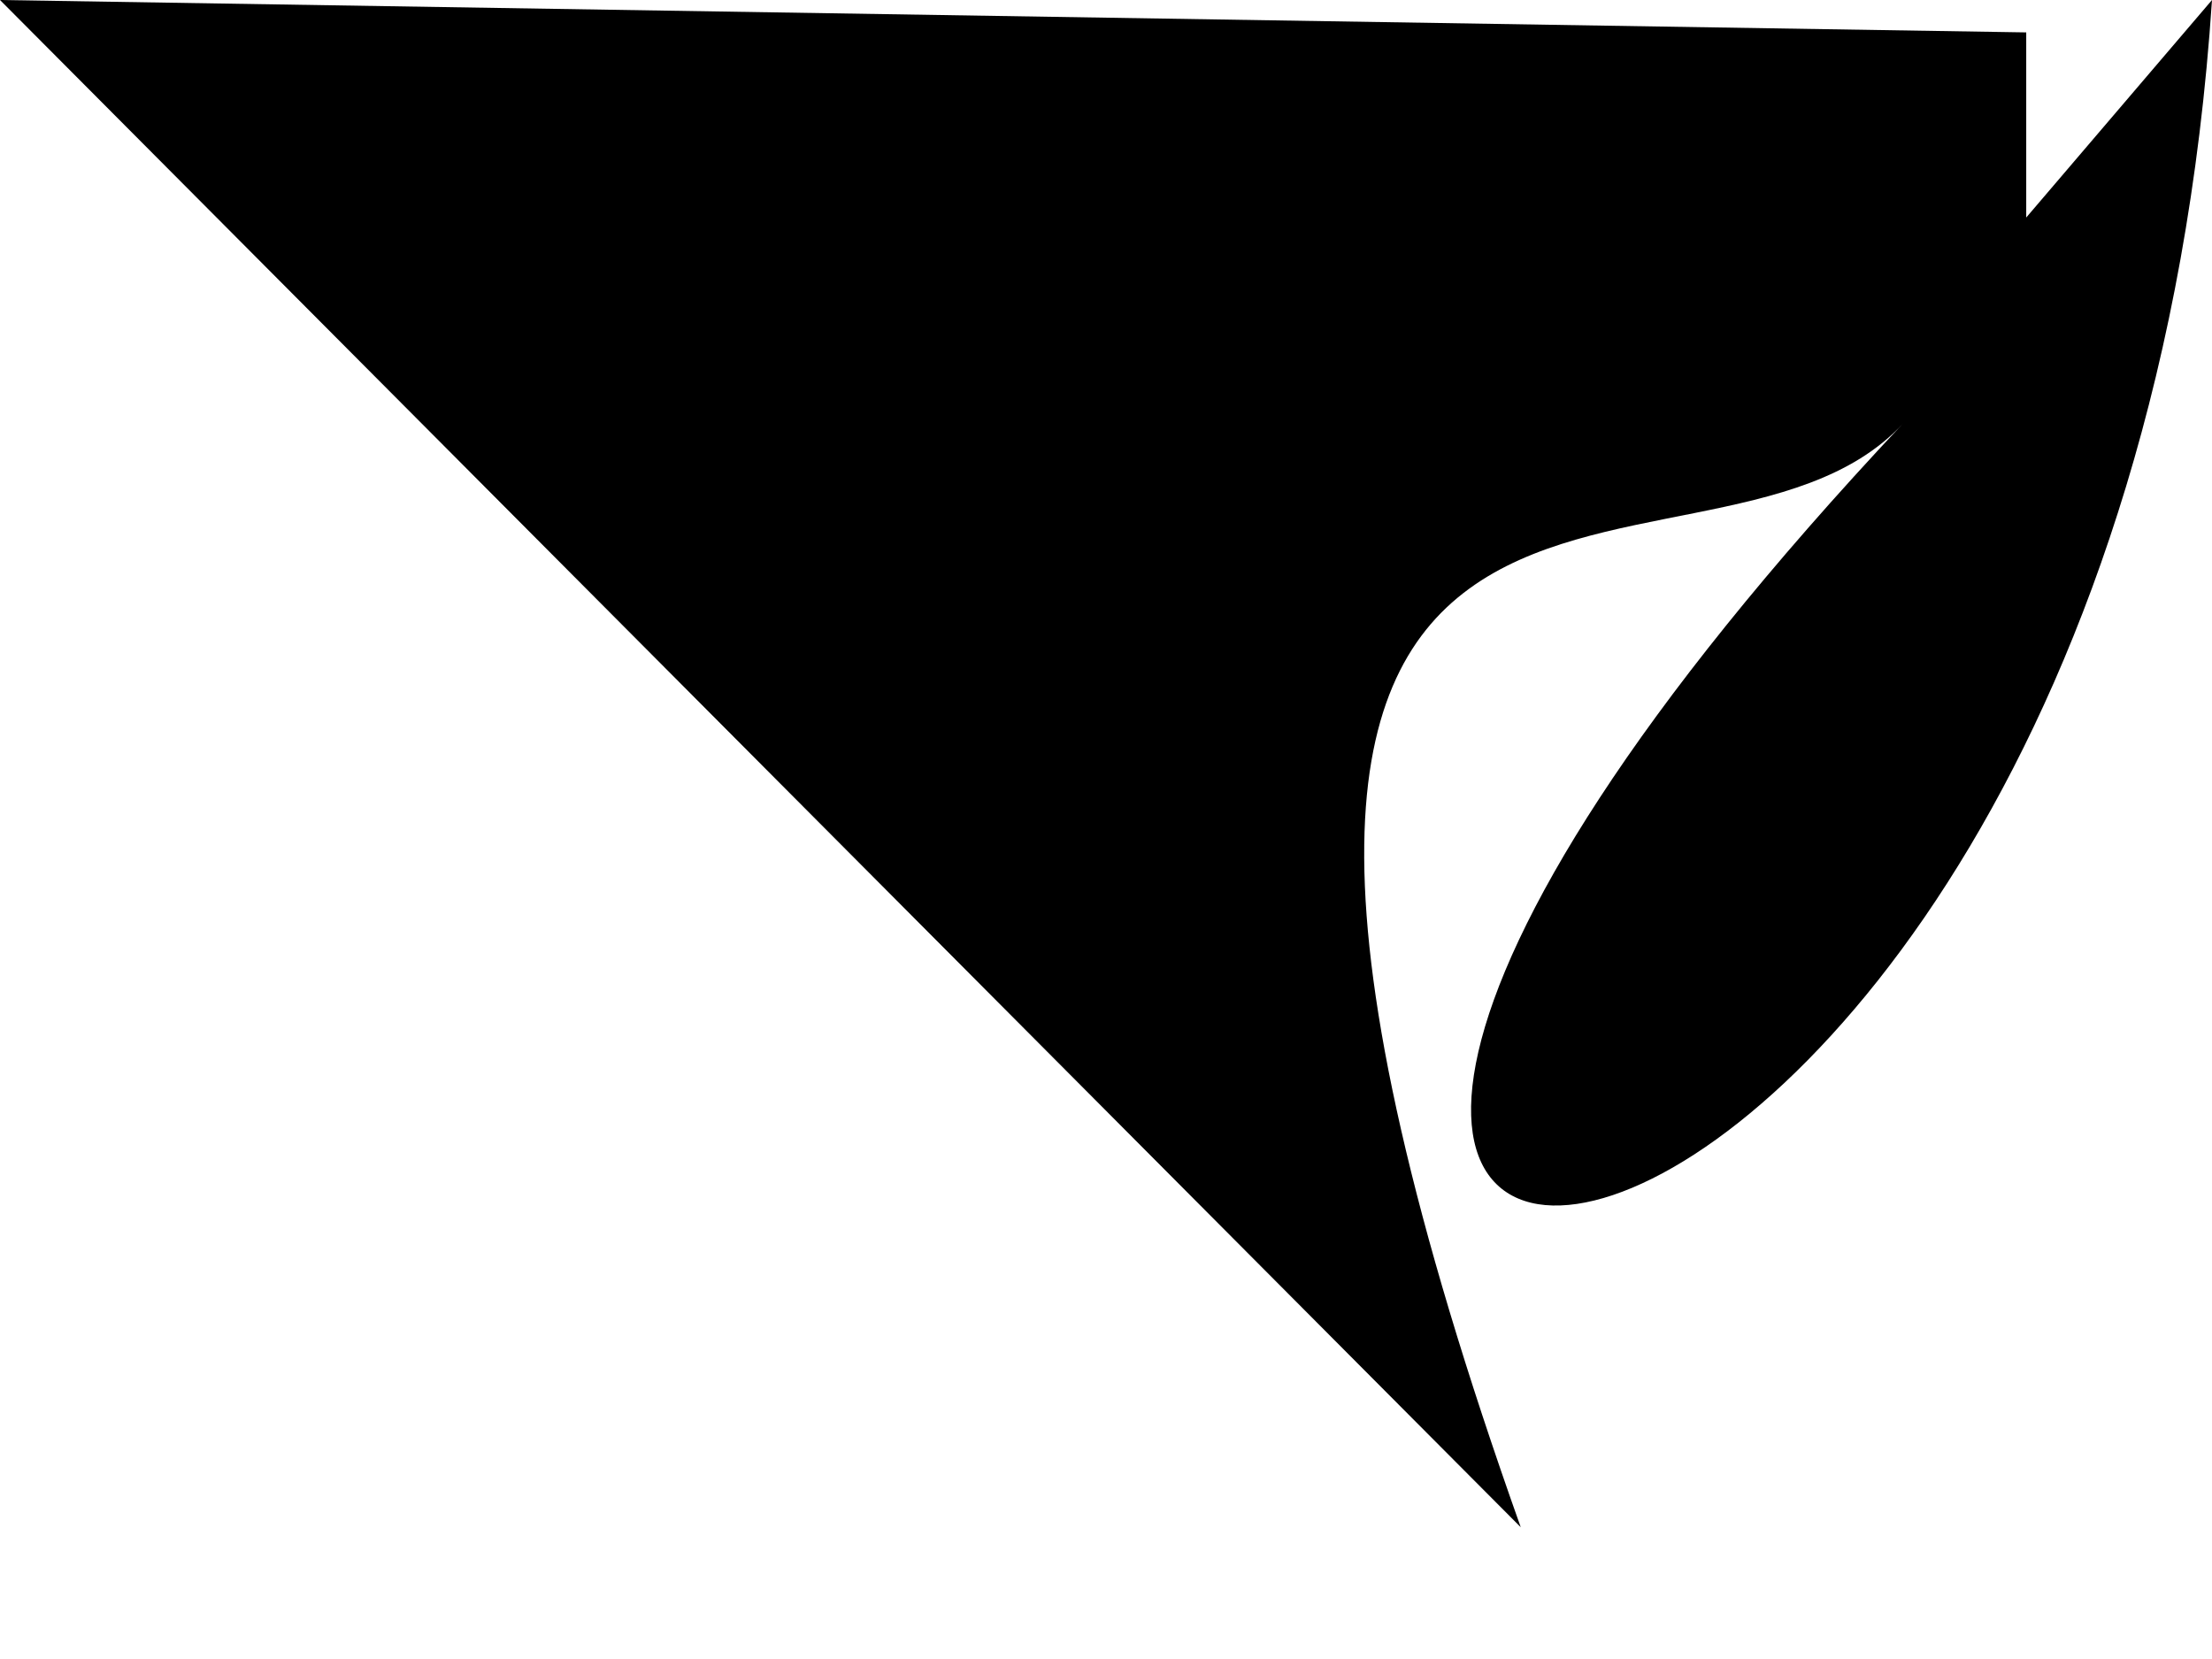
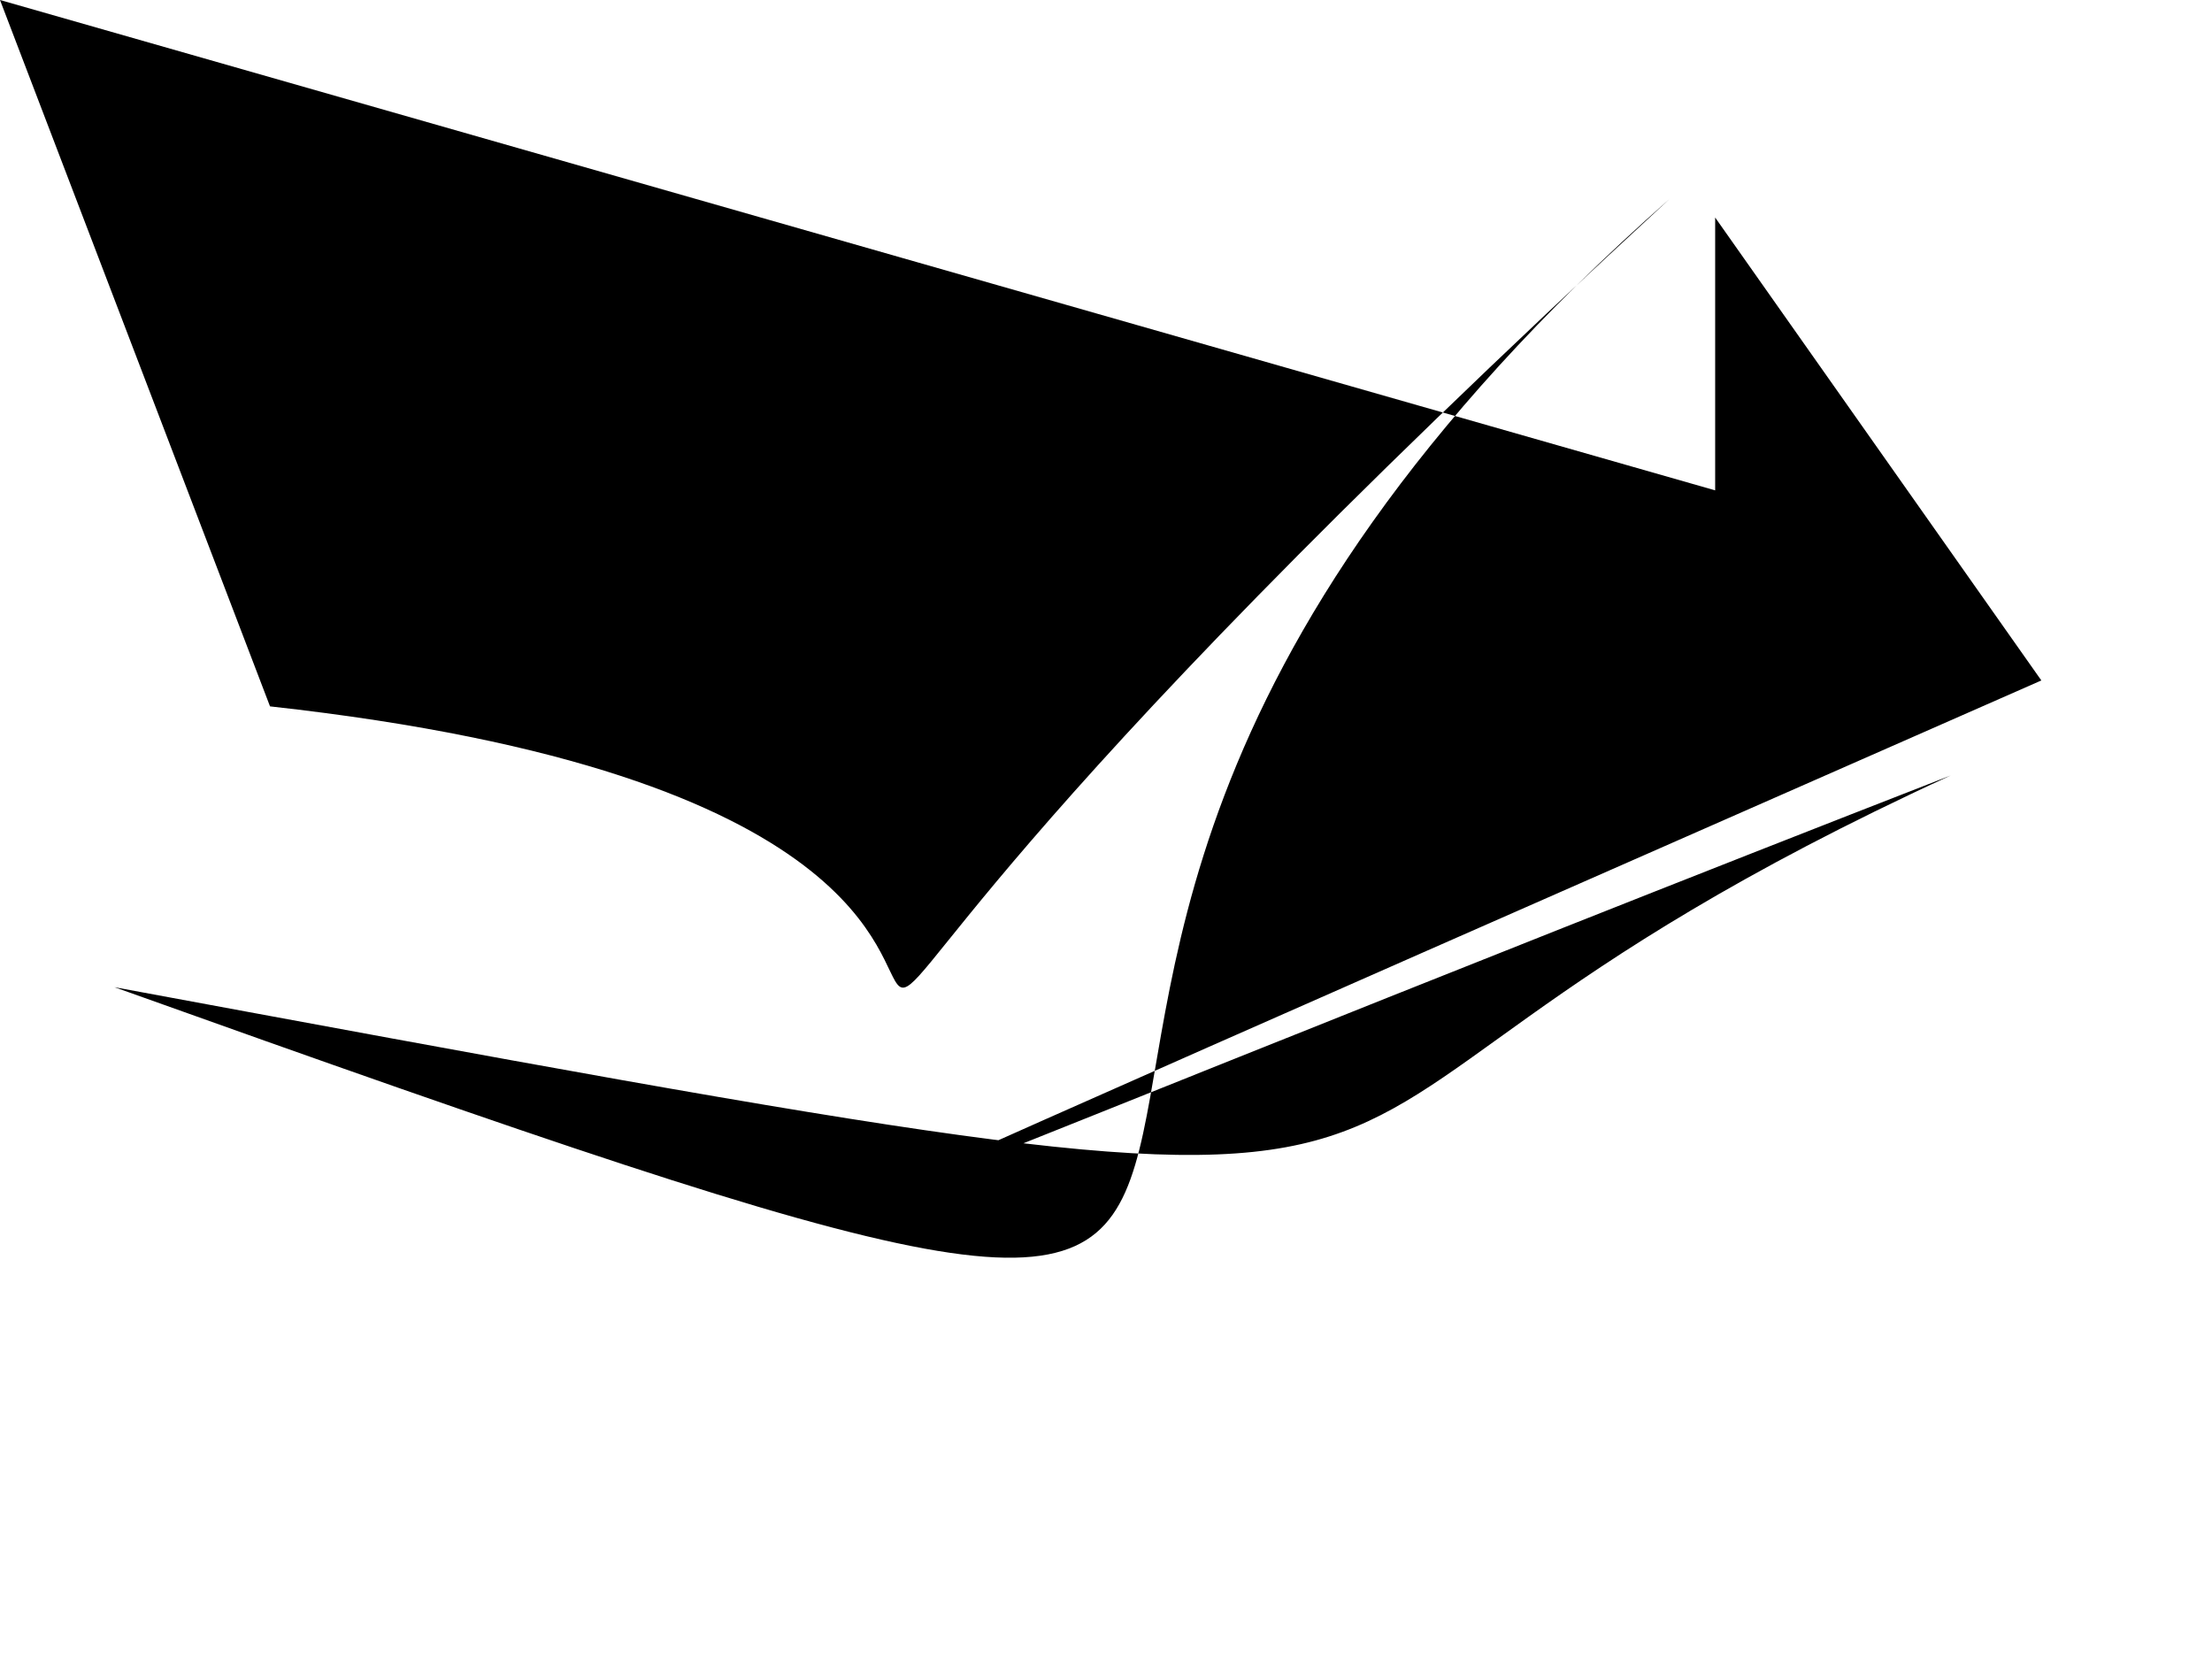
<svg xmlns="http://www.w3.org/2000/svg" baseProfile="tiny" height="768" version="1.2" width="1024">
  <defs />
-   <path d="M 0 0 L 938 15 V 100.7 L 1024 0 C 979 678 377 732 881 196 787 298 498 128 704 707" />
+   <path d="M 0 0 L 794 227 V 100.7 L 945 315 C 33 716 402 554 903 359 507 541 798 595 53 457 C 836 737 290 518 773 92 125 689 686 389 125 327" />
</svg>
